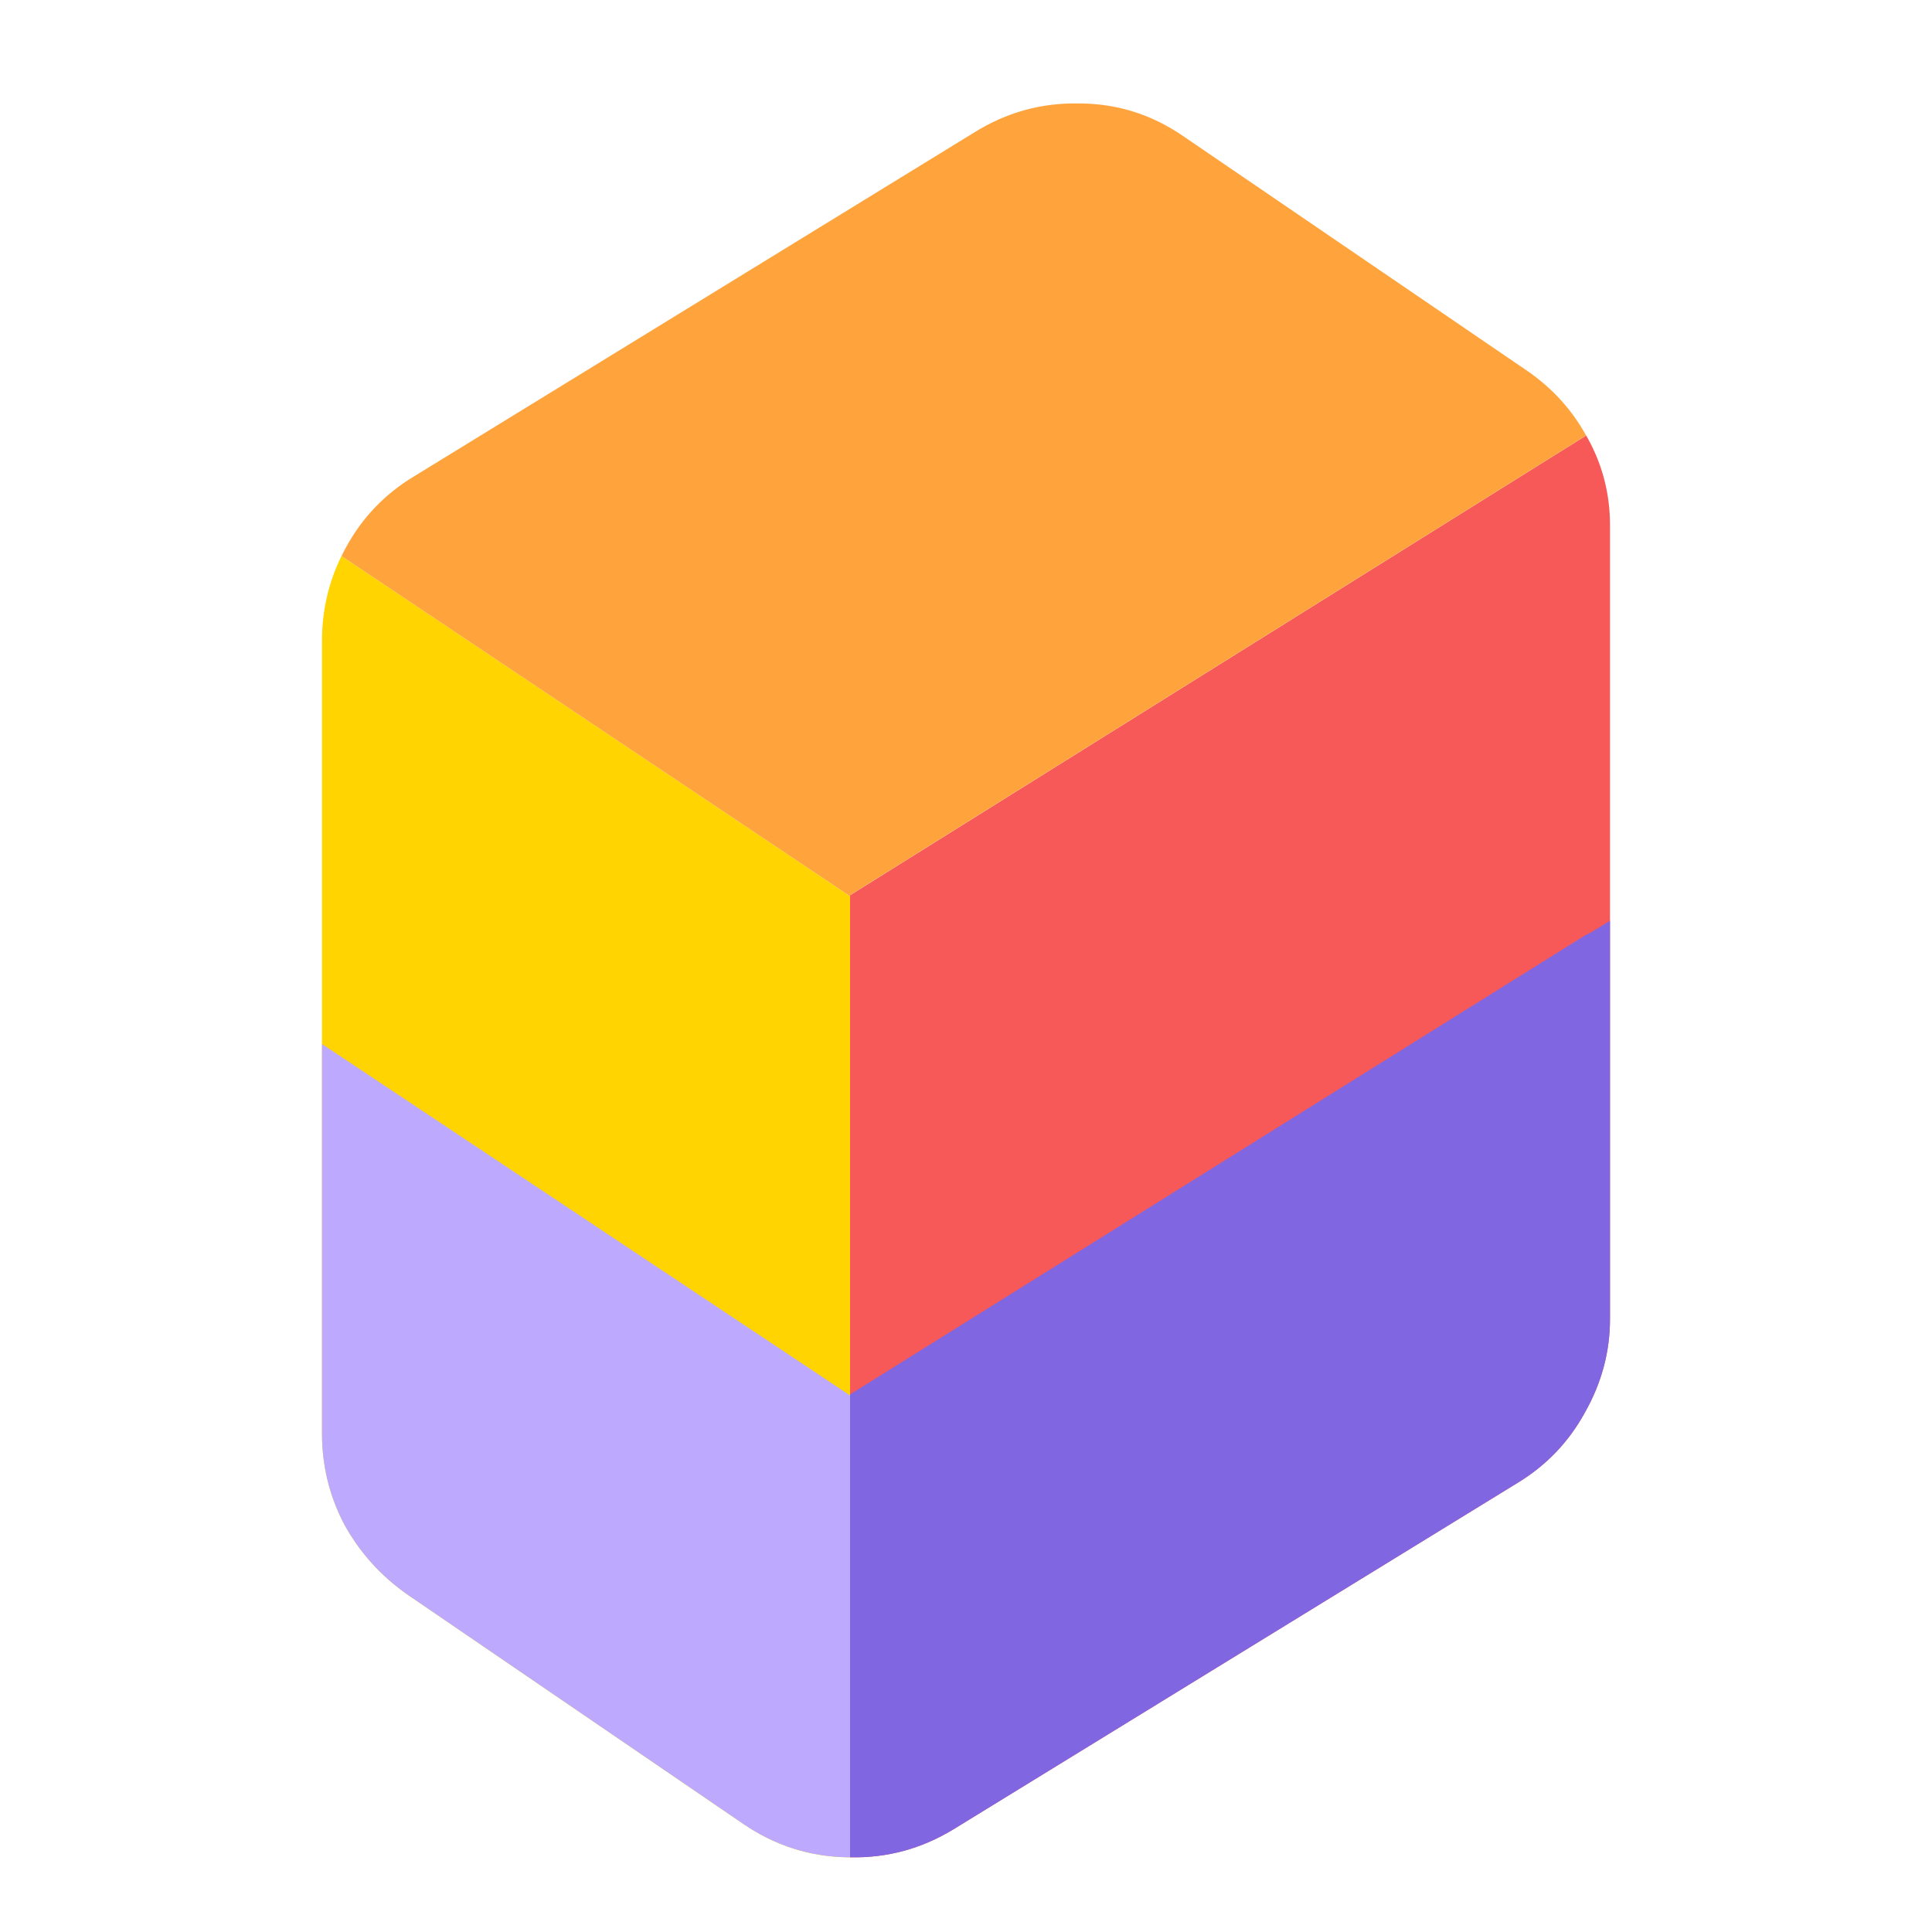
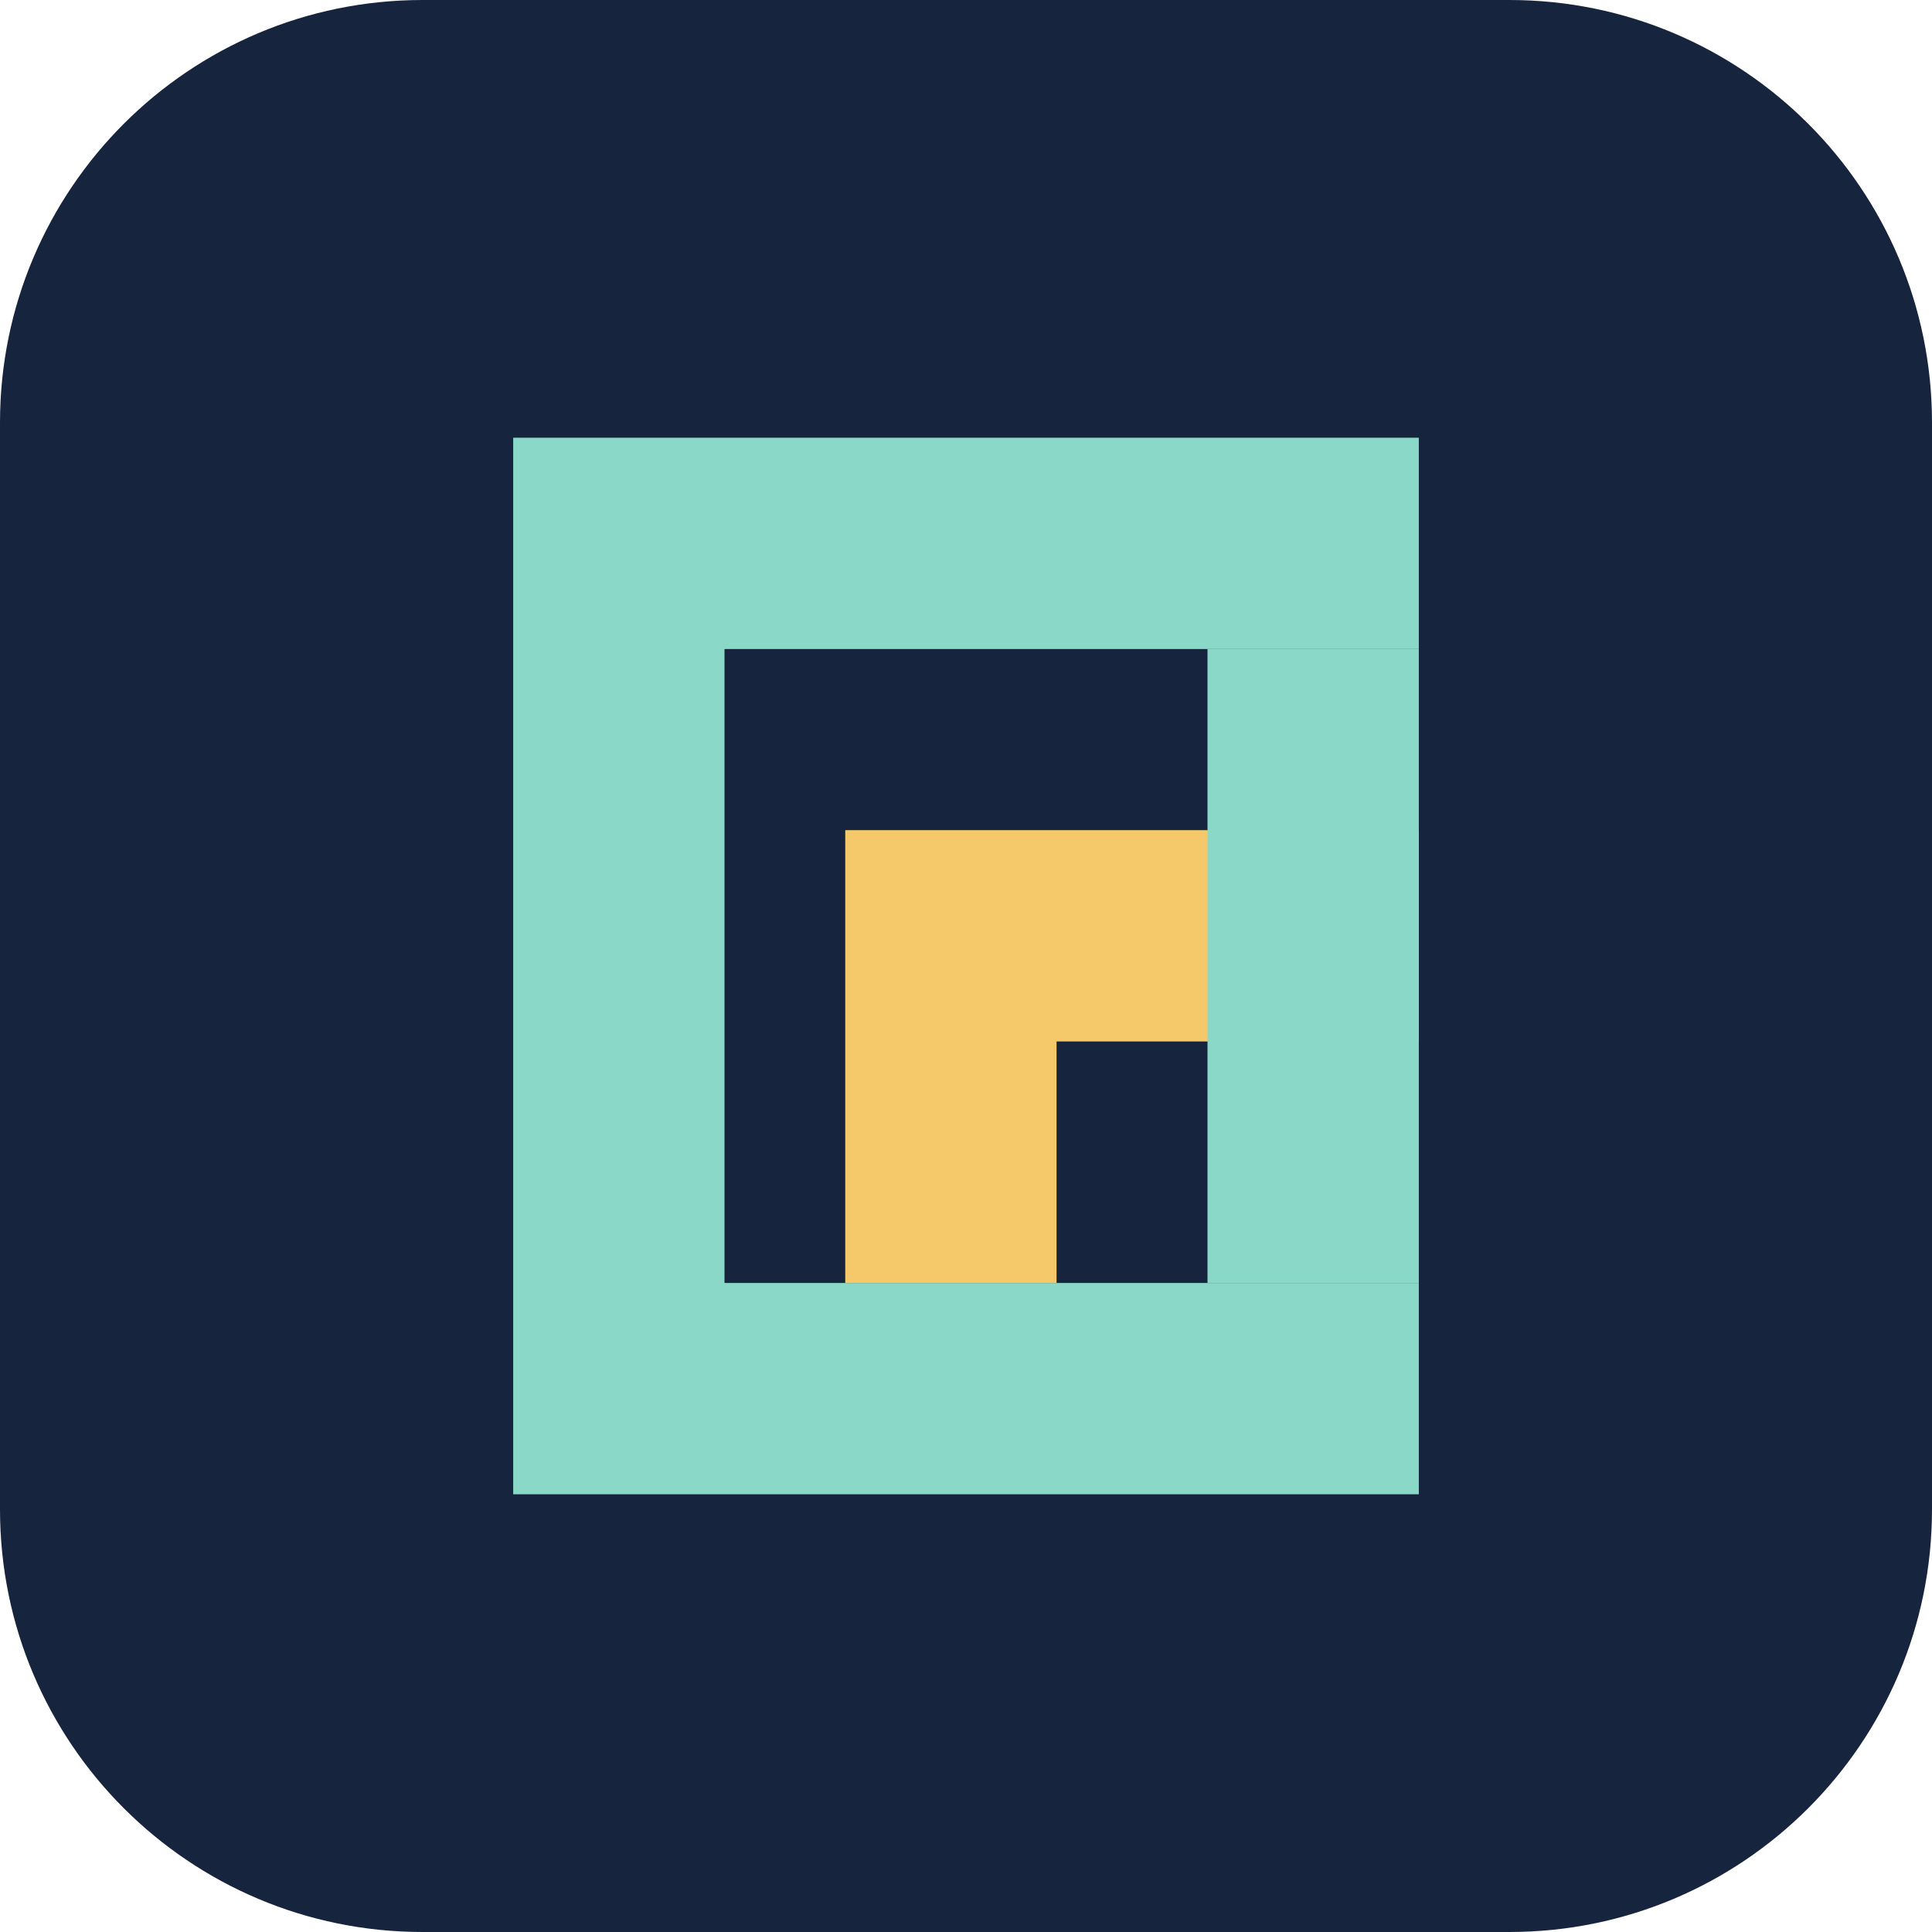
- <svg xmlns="http://www.w3.org/2000/svg" width="24" height="24" viewBox="0 0 24 24" fill="none">
-   <path d="M10.56 11.133V23.072C10.549 23.072 10.537 23.072 10.525 23.072C10.059 23.064 9.629 22.927 9.237 22.66L5.062 19.809C4.729 19.576 4.467 19.284 4.275 18.934C4.092 18.584 4 18.209 4 17.809V7.96C4 7.585 4.081 7.234 4.242 6.907L10.56 11.133Z" fill="#FFD400" />
-   <path d="M19.725 5.447C19.908 5.78 20 6.139 20 6.522V16.384C20 16.793 19.896 17.18 19.688 17.547C19.488 17.913 19.208 18.205 18.85 18.422L11.85 22.721C11.451 22.965 11.022 23.082 10.56 23.072V11.121L19.704 5.41C19.711 5.422 19.718 5.434 19.725 5.447Z" fill="#F75858" />
-   <path d="M20 16.384C20 16.793 19.896 17.18 19.688 17.547C19.488 17.913 19.208 18.205 18.85 18.422L11.85 22.721C11.451 22.965 11.022 23.082 10.56 23.072V17.322L19.704 11.611C19.713 11.621 20 11.437 20 11.437V16.384Z" fill="#8166E1" />
-   <path d="M10.56 17.335V23.072C10.549 23.072 10.537 23.072 10.525 23.072C10.059 23.064 9.629 22.927 9.237 22.66L5.062 19.809C4.729 19.576 4.467 19.284 4.275 18.934C4.092 18.584 4 18.209 4 17.809V12.969L10.56 17.335Z" fill="#BDAAFF" />
-   <path d="M4.242 6.907C4.26 6.87 4.28 6.833 4.3 6.796C4.5 6.43 4.779 6.138 5.138 5.921L12.1 1.647C12.5 1.397 12.934 1.276 13.4 1.285C13.867 1.285 14.296 1.417 14.688 1.684L18.975 4.609C19.287 4.825 19.529 5.093 19.703 5.41L10.56 11.12V11.133L4.242 6.907Z" fill="#FFA43D" />
+ <svg xmlns="http://www.w3.org/2000/svg" viewBox="0 0 128 128" role="img" aria-labelledby="title">
+   <rect width="128" height="128" rx="28" fill="#17243d" />
+   <path d="M34 29h60v14H48v42h46v14H34z" fill="#8ad8c8" />
+   <path d="M56 55h38v14H70v16H56z" fill="#f5c96a" />
+   <path d="M80 43h14v42H80z" fill="#8ad8c8" />
</svg>
